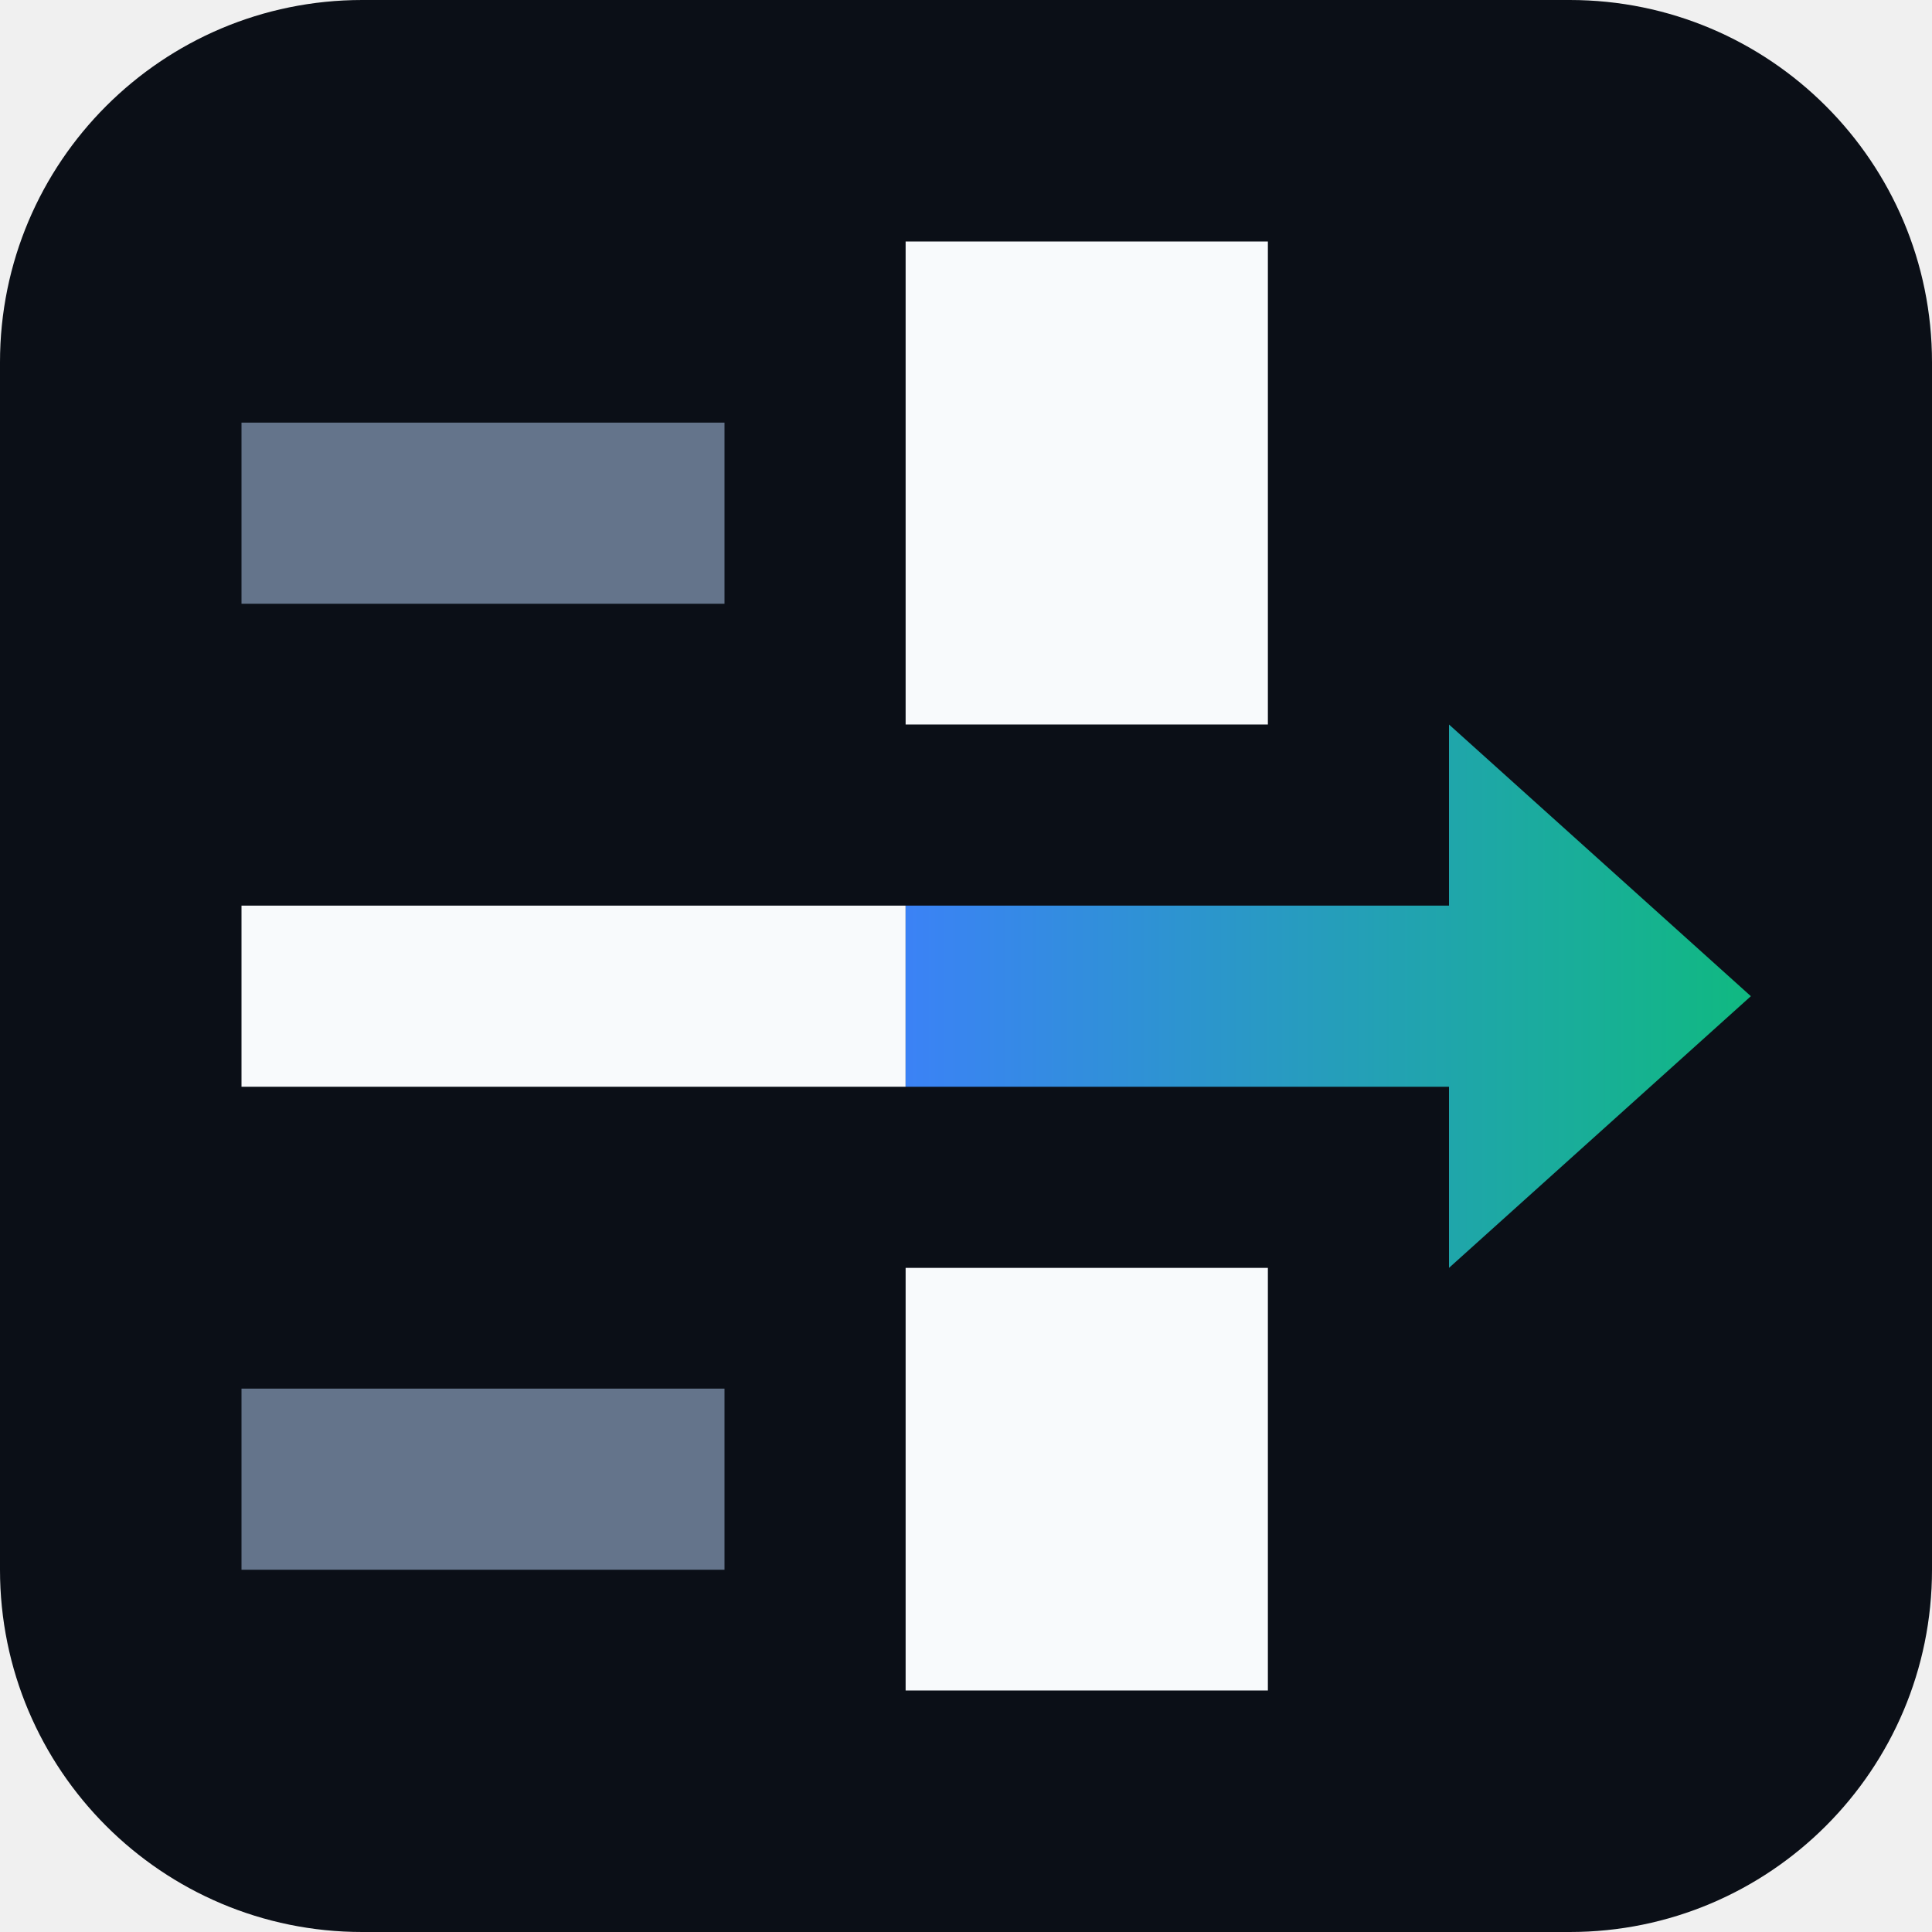
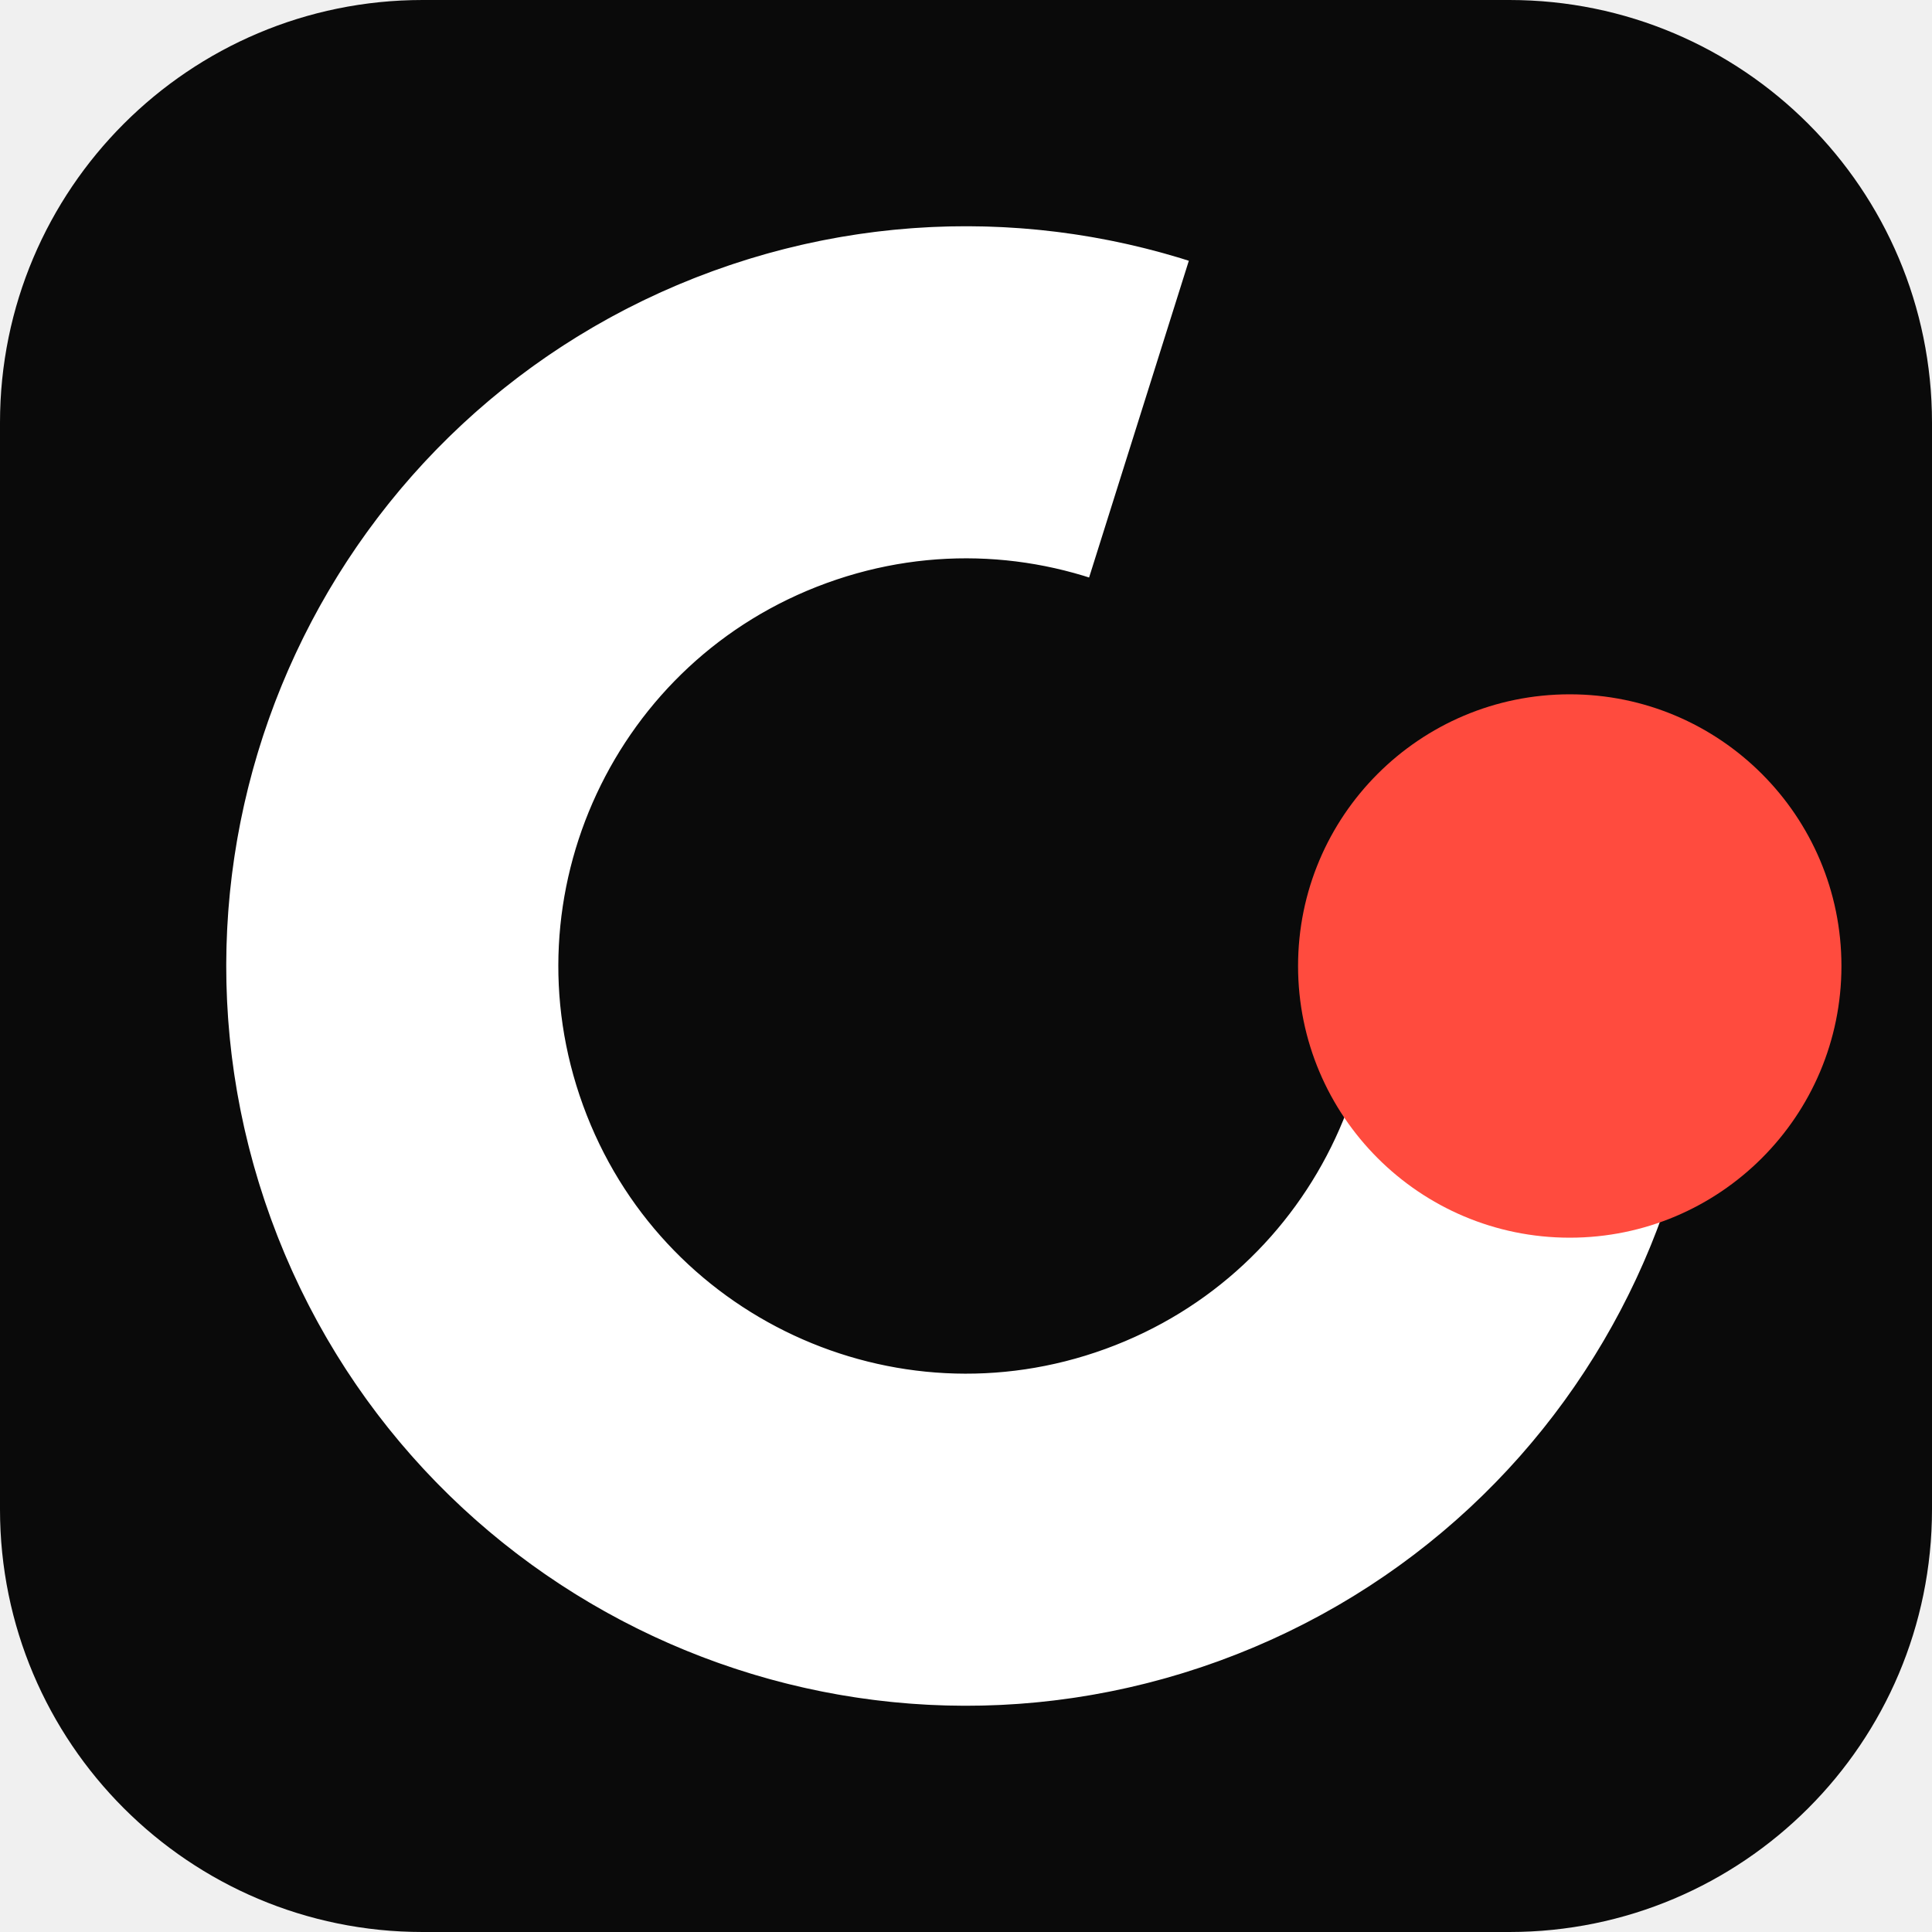
- <svg xmlns="http://www.w3.org/2000/svg" width="32" height="32" viewBox="0 0 32 32" role="img" aria-label="Closed Logic favicon">
-   <defs>
-     <linearGradient id="cl-signal" x1="15" y1="16" x2="29" y2="16" gradientUnits="userSpaceOnUse">
-       <stop offset="0" stop-color="#3B82F6" />
-       <stop offset="1" stop-color="#10B981" />
-     </linearGradient>
-   </defs>
-   <rect width="32" height="32" rx="6" fill="#0B0F17" />
-   <g id="signal-gate">
-     <path id="rejected-signals" fill="#64748B" d="M4 7h8v3H4zm0 16h8v3H4z" />
-     <path id="gate-and-input" fill="#F8FAFC" d="M15 4h6v8h-6zm0 17h6v7h-6zM4 15h11v3H4z" />
-     <path id="qualified-signal" fill="url(#cl-signal)" d="M15 15h9v-3l5 4.5-5 4.5v-3h-9z" />
-   </g>
+ <svg xmlns="http://www.w3.org/2000/svg" viewBox="0 0 64 64">
+   <rect width="64" height="64" rx="14" fill="#0A0A0A" />
+   <circle cx="32" cy="32" r="19" fill="none" stroke="#FFFFFF" stroke-width="11" stroke-dasharray="94 26" stroke-dashoffset="-8" transform="rotate(-20 32 32)" />
+   <circle cx="52" cy="32" r="9" fill="#FF4B3E" />
</svg>
